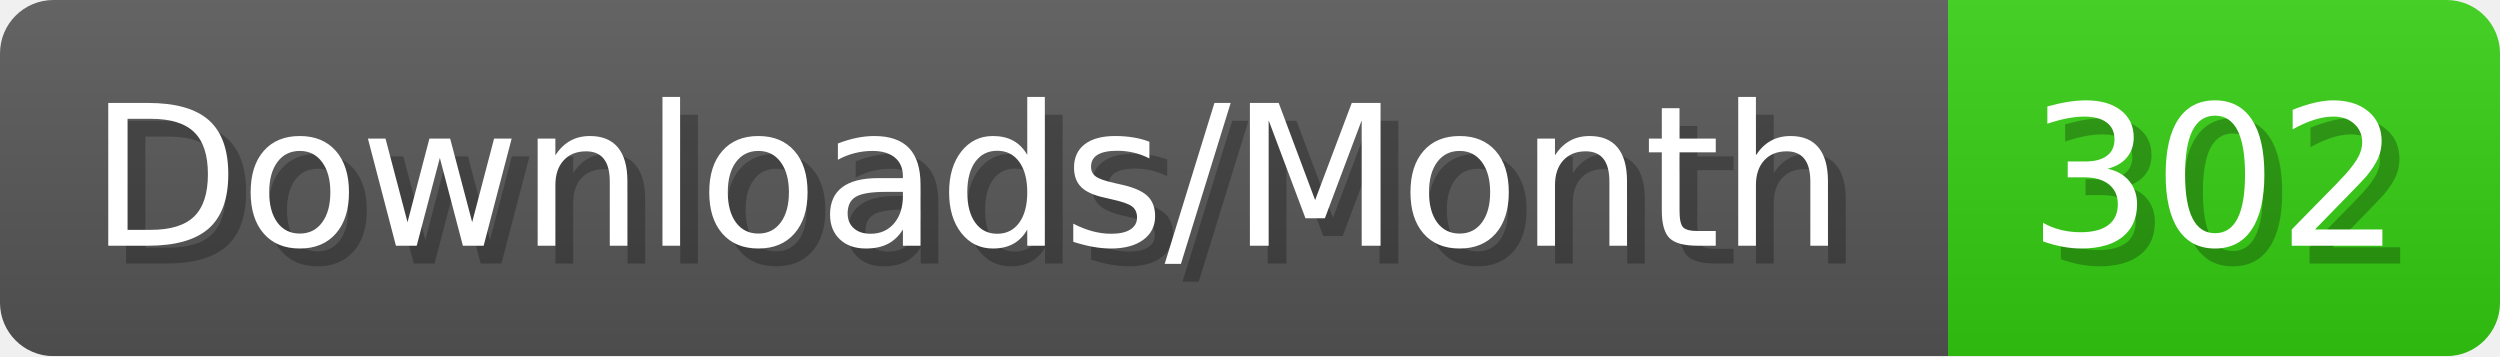
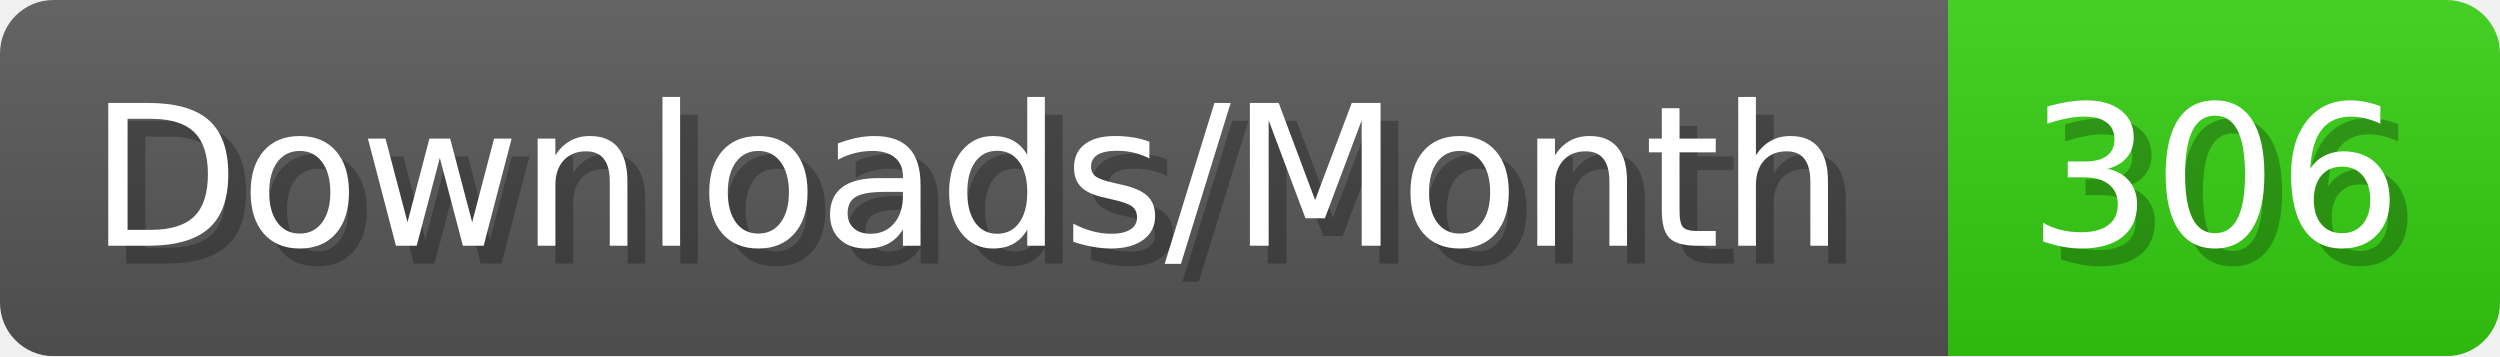
- <svg xmlns="http://www.w3.org/2000/svg" width="140.4" height="20" viewBox="0 0 1404 200" role="img" aria-label="Downloads/Month: 302">
+ <svg xmlns="http://www.w3.org/2000/svg" width="140.4" height="20" viewBox="0 0 1404 200" role="img" aria-label="Downloads/Month: 306">
  <linearGradient id="YlXUI" x2="0" y2="100%">
    <stop offset="0" stop-opacity=".1" stop-color="#EEE" />
    <stop offset="1" stop-opacity=".1" />
  </linearGradient>
  <mask id="JHhop">
    <rect width="1404" height="200" rx="30" fill="#FFF" />
  </mask>
  <g mask="url(#JHhop)">
    <rect width="1094" height="200" fill="#555" />
    <rect width="310" height="200" fill="#3C1" x="1094" />
    <rect width="1404" height="200" fill="url(#YlXUI)" />
  </g>
  <g aria-hidden="true" fill="#fff" text-anchor="start" font-family="Verdana,DejaVu Sans,sans-serif" font-size="110">
    <text x="60" y="148" textLength="994" fill="#000" opacity="0.25">Downloads/Month</text>
    <text x="50" y="138" textLength="994">Downloads/Month</text>
-     <text x="1149" y="148" textLength="210" fill="#000" opacity="0.25">302</text>
-     <text x="1139" y="138" textLength="210">302</text>
+     <text x="1149" y="148" textLength="210" fill="#000" opacity="0.25">306</text>
+     <text x="1139" y="138" textLength="210">306</text>
  </g>
</svg>
